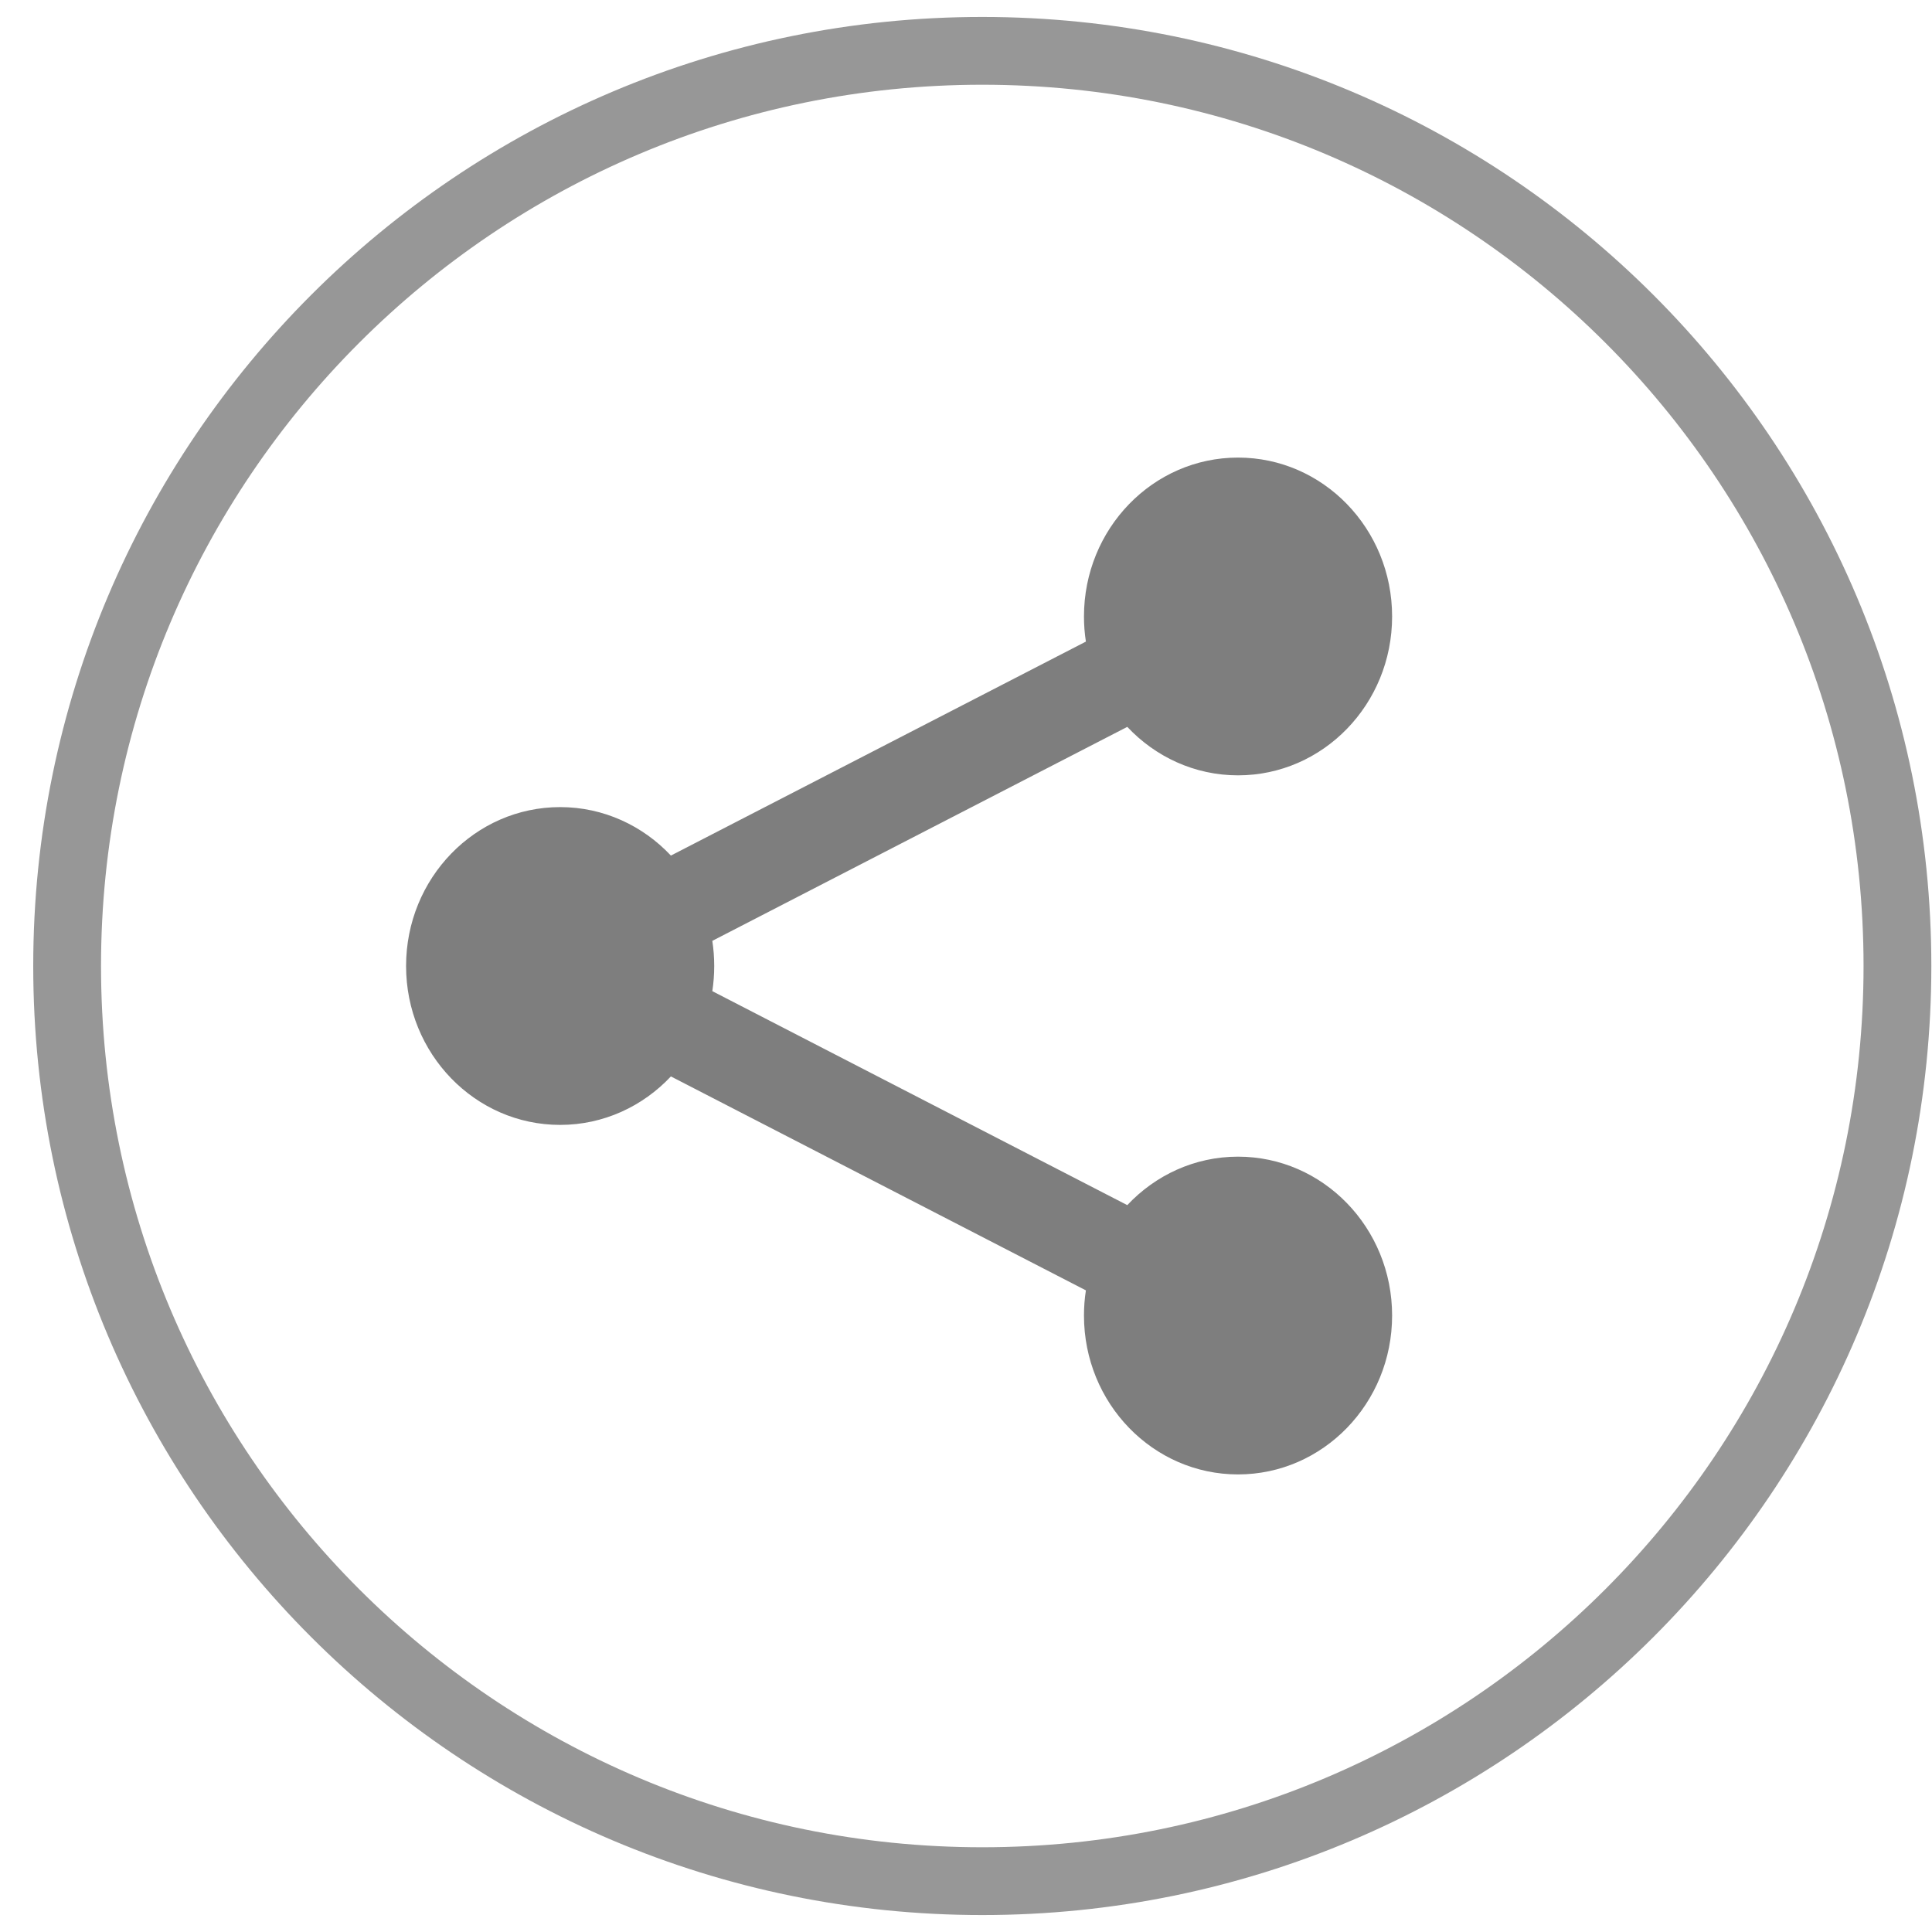
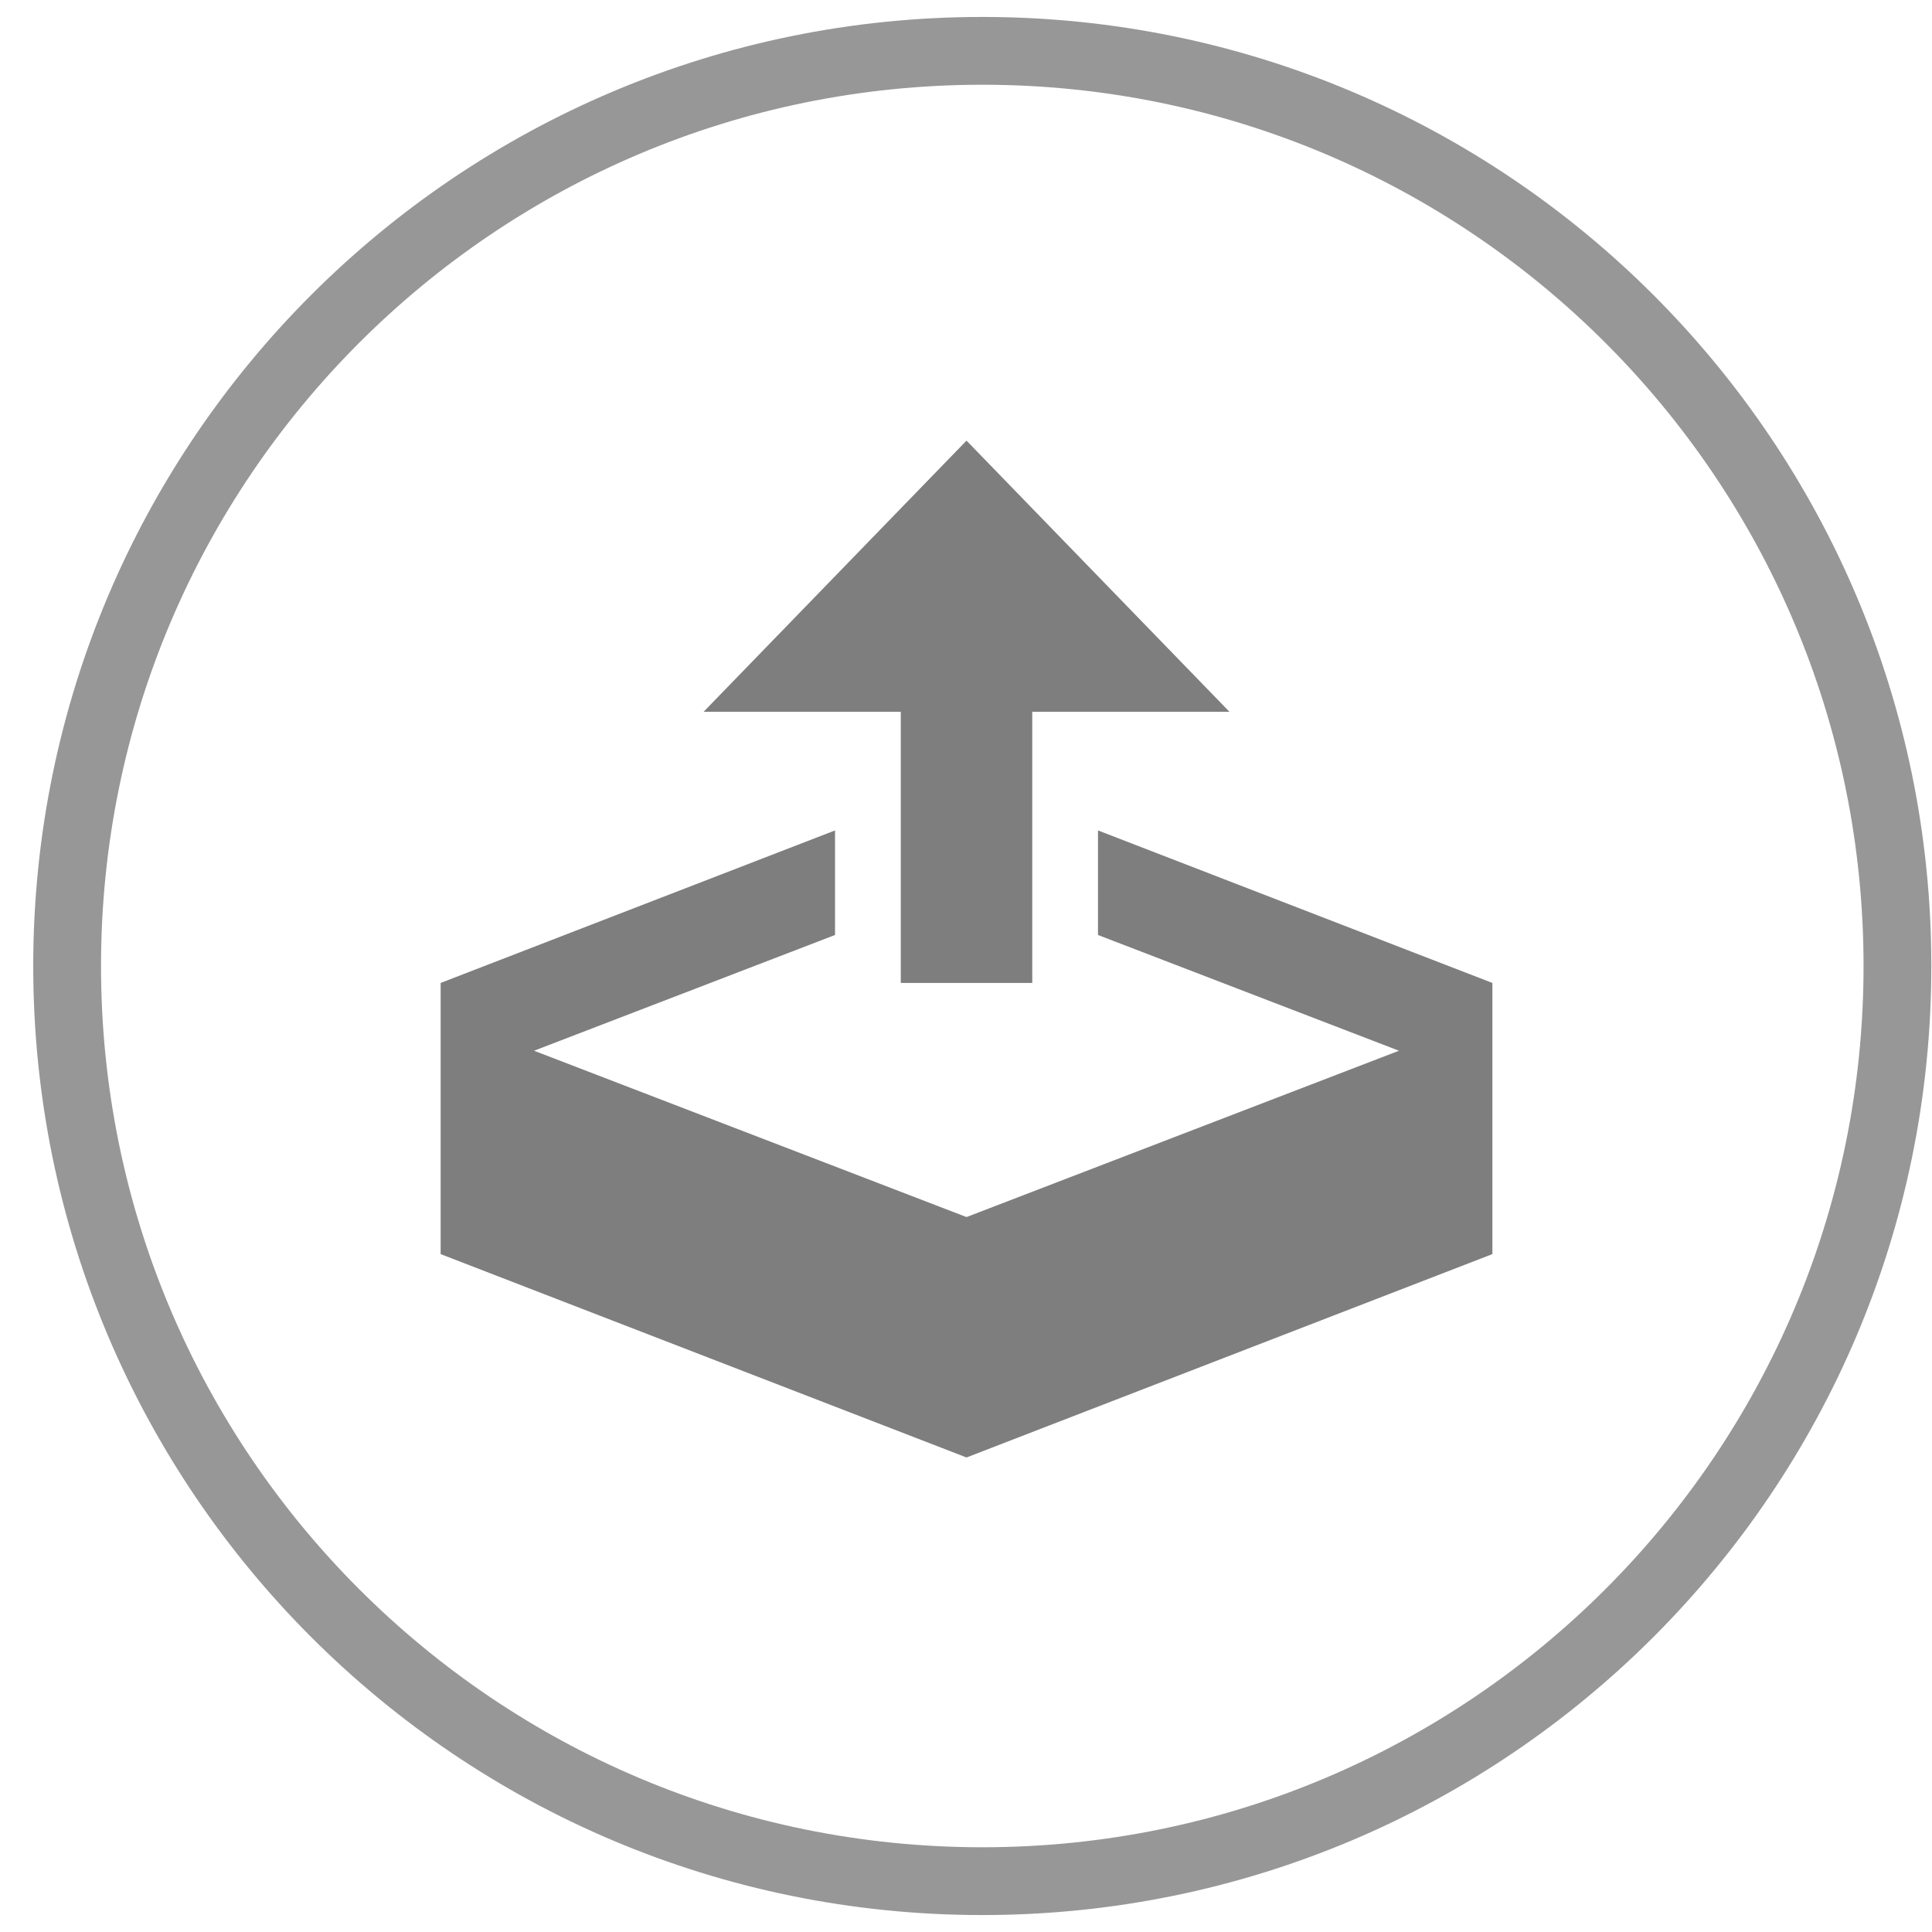
<svg xmlns="http://www.w3.org/2000/svg" width="57px" height="57px" viewBox="0 0 57 57" version="1.1">
  <defs />
  <g id="Page-1" stroke="none" stroke-width="1" fill="none" fill-rule="evenodd">
-     <g id="Flat-1" transform="translate(-112, -1314)">
-       <g id="Oval-3-+-Imported-Layers" transform="translate(113.9805, 1315.5)">
-         <circle id="Oval-3" stroke="#979797" stroke-width="2" cx="27" cy="27" r="27" />
-         <path d="M34.545,32.625 C33.263,32.625 32.105,33.174 31.278,34.055 L19.035,27.742 C19.072,27.501 19.091,27.252 19.091,27 C19.091,26.747 19.072,26.499 19.035,26.258 L31.278,19.945 C32.105,20.826 33.263,21.375 34.545,21.375 C37.055,21.375 39.091,19.277 39.091,16.688 C39.091,14.098 37.055,12 34.545,12 C32.035,12 30,14.098 30,16.688 C30,16.941 30.019,17.188 30.057,17.429 L17.813,23.742 C16.986,22.862 15.828,22.312 14.545,22.312 C12.035,22.312 10,24.411 10,27 C10,29.589 12.035,31.688 14.545,31.688 C15.828,31.688 16.986,31.138 17.813,30.258 L30.057,36.57 C30.019,36.812 30,37.06 30,37.312 C30,39.902 32.035,42 34.545,42 C37.055,42 39.091,39.902 39.091,37.312 C39.091,34.723 37.055,32.625 34.545,32.625" id="Imported-Layers" fill="#7E7E7E" />
+     <g id="Flat-1" transform="translate(-112, -1401)">
+       <g id="Oval-3-+-Imported-Layers-+-Imported-Layers" transform="translate(113, 1402)">
+         <g id="Oval-3-+-Imported-Layers" transform="translate(0.980469, 0.50001)" stroke="#979797" stroke-width="2">
+           <circle id="Oval-3" cx="27" cy="27" r="27" />
+         </g>
+         <path d="M25.576,28 L29.455,28 L29.455,20 L35.273,20 L27.515,12 L19.758,20 L25.576,20 L25.576,28 L25.576,28 Z M31.394,23.5 L31.394,26.585 L40.274,30 L27.515,34.907 L14.756,30 L23.636,26.585 L23.636,23.5 L12,28 L12,36 L27.515,42 L43.03,36 L43.03,28 L31.394,23.5 L31.394,23.5 Z" id="Imported-Layers" fill="#7E7E7E" />
      </g>
    </g>
  </g>
</svg>
